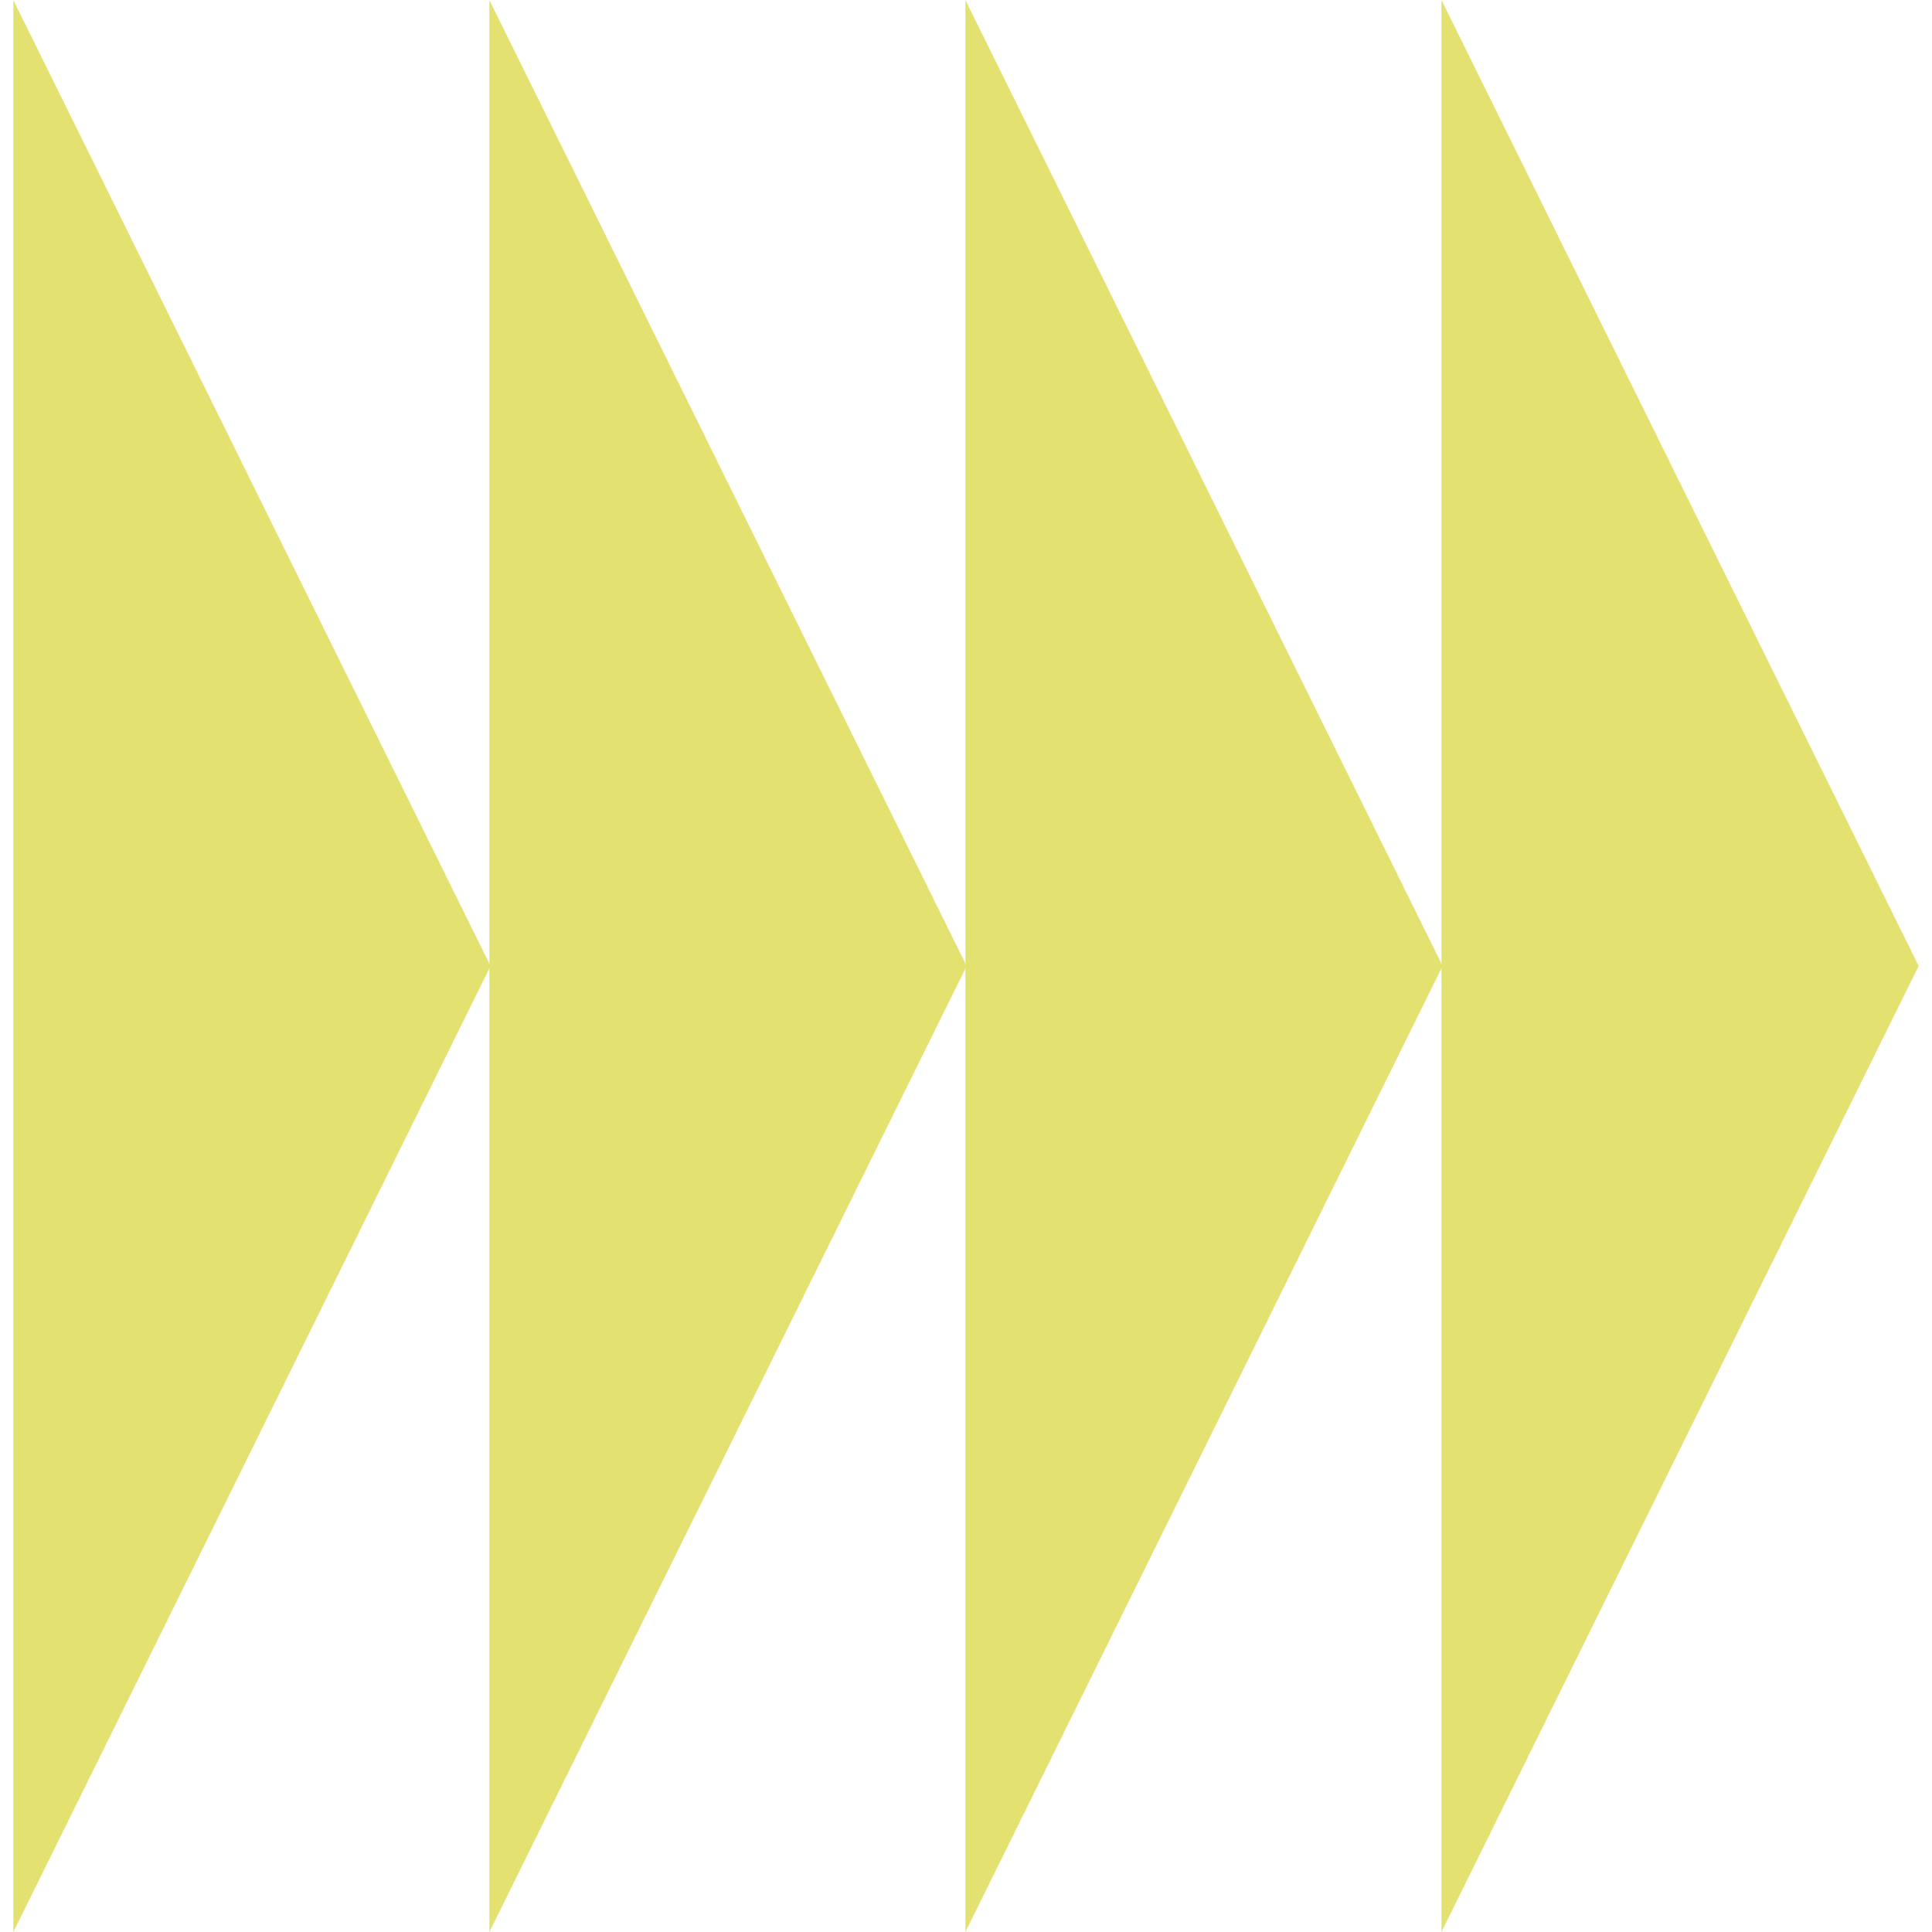
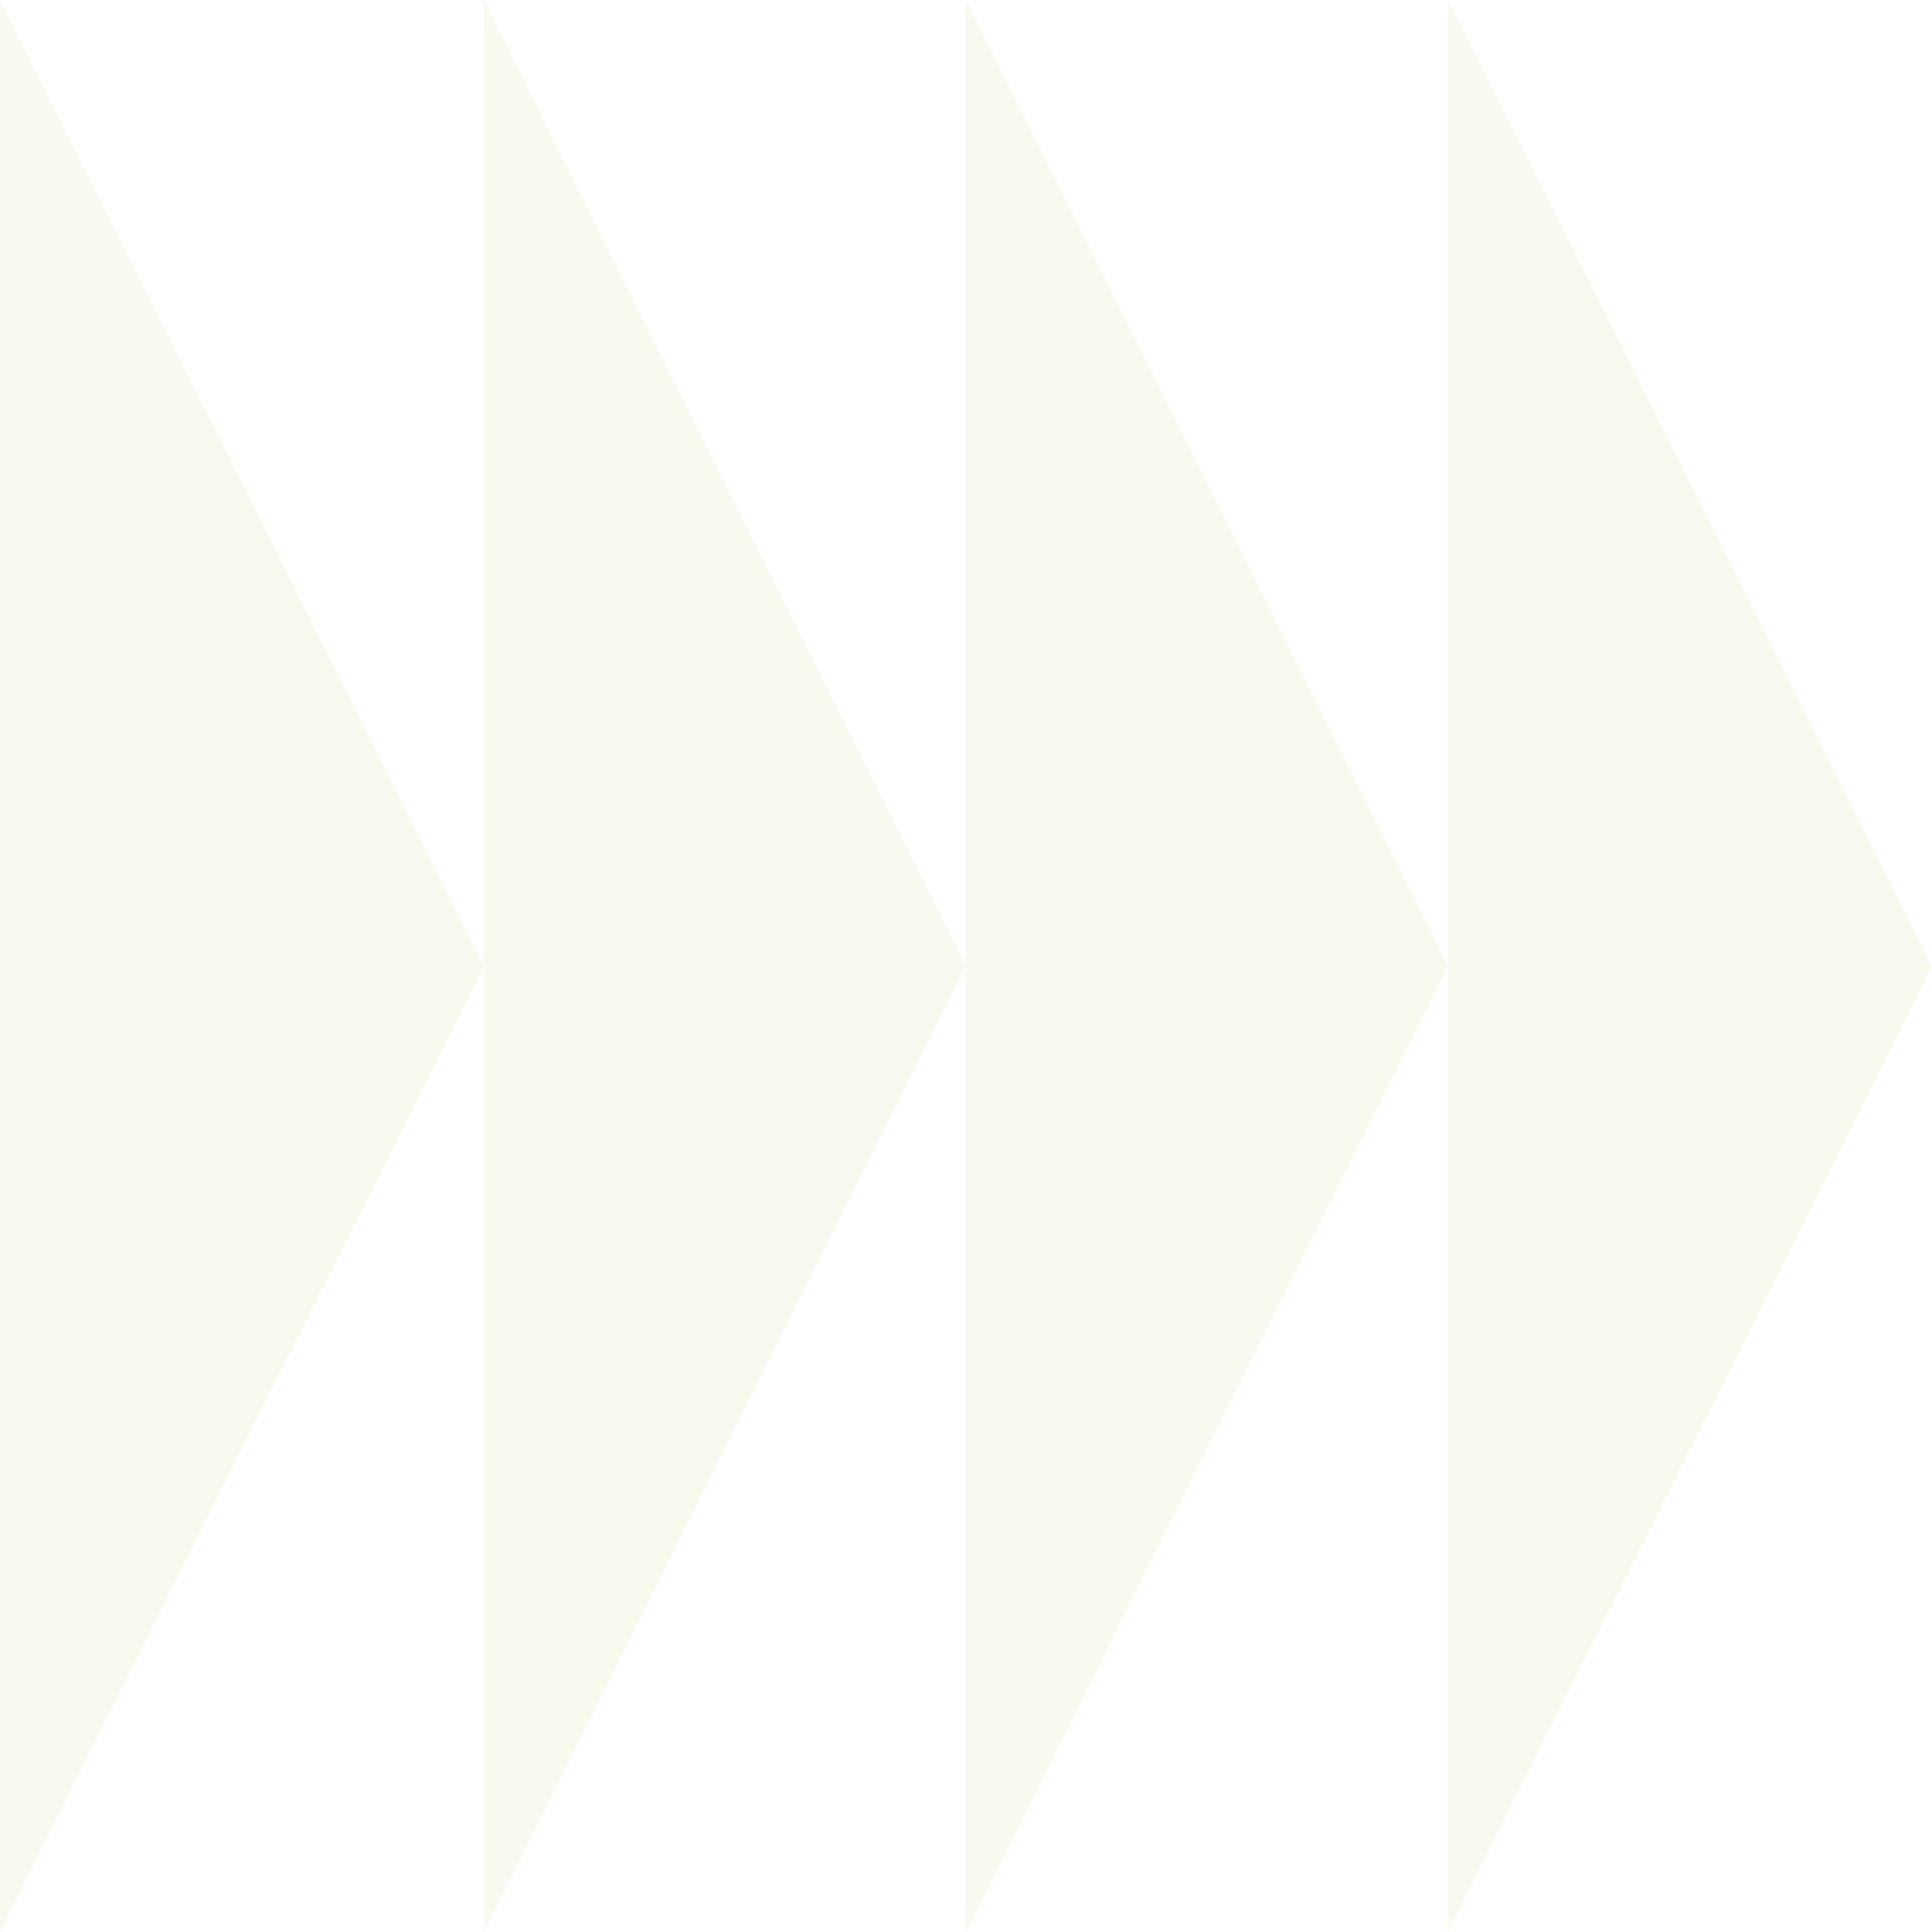
- <svg xmlns="http://www.w3.org/2000/svg" width="64" height="64" viewBox="253.297 323.975 63.664 64.556" fill="none">
-   <path d="M253.297 388.531L253.297 323.977L269.242 356.254L253.297 388.531Z" fill="#E3E270" />
-   <path d="M269.203 388.531L269.203 323.977L285.151 356.254L269.203 388.531Z" fill="#E3E270" />
-   <path d="M285.109 388.53L285.109 323.975L301.054 356.252L285.109 388.53Z" fill="#E3E270" />
-   <path d="M301.016 388.53L301.016 323.975L316.961 356.252L301.016 388.53Z" fill="#E3E270" />
+ <svg xmlns="http://www.w3.org/2000/svg" width="58" height="58" viewBox="0 0 57.5 57.5" fill="none">
+   <path d="M0 57.5V0L14.4 28.75Z M14.4 57.5V0L28.75 28.75Z M28.75 57.5V0L43.1 28.75Z M43.1 57.5V0L57.5 28.75Z" fill="#FAF9F0" />
</svg>
